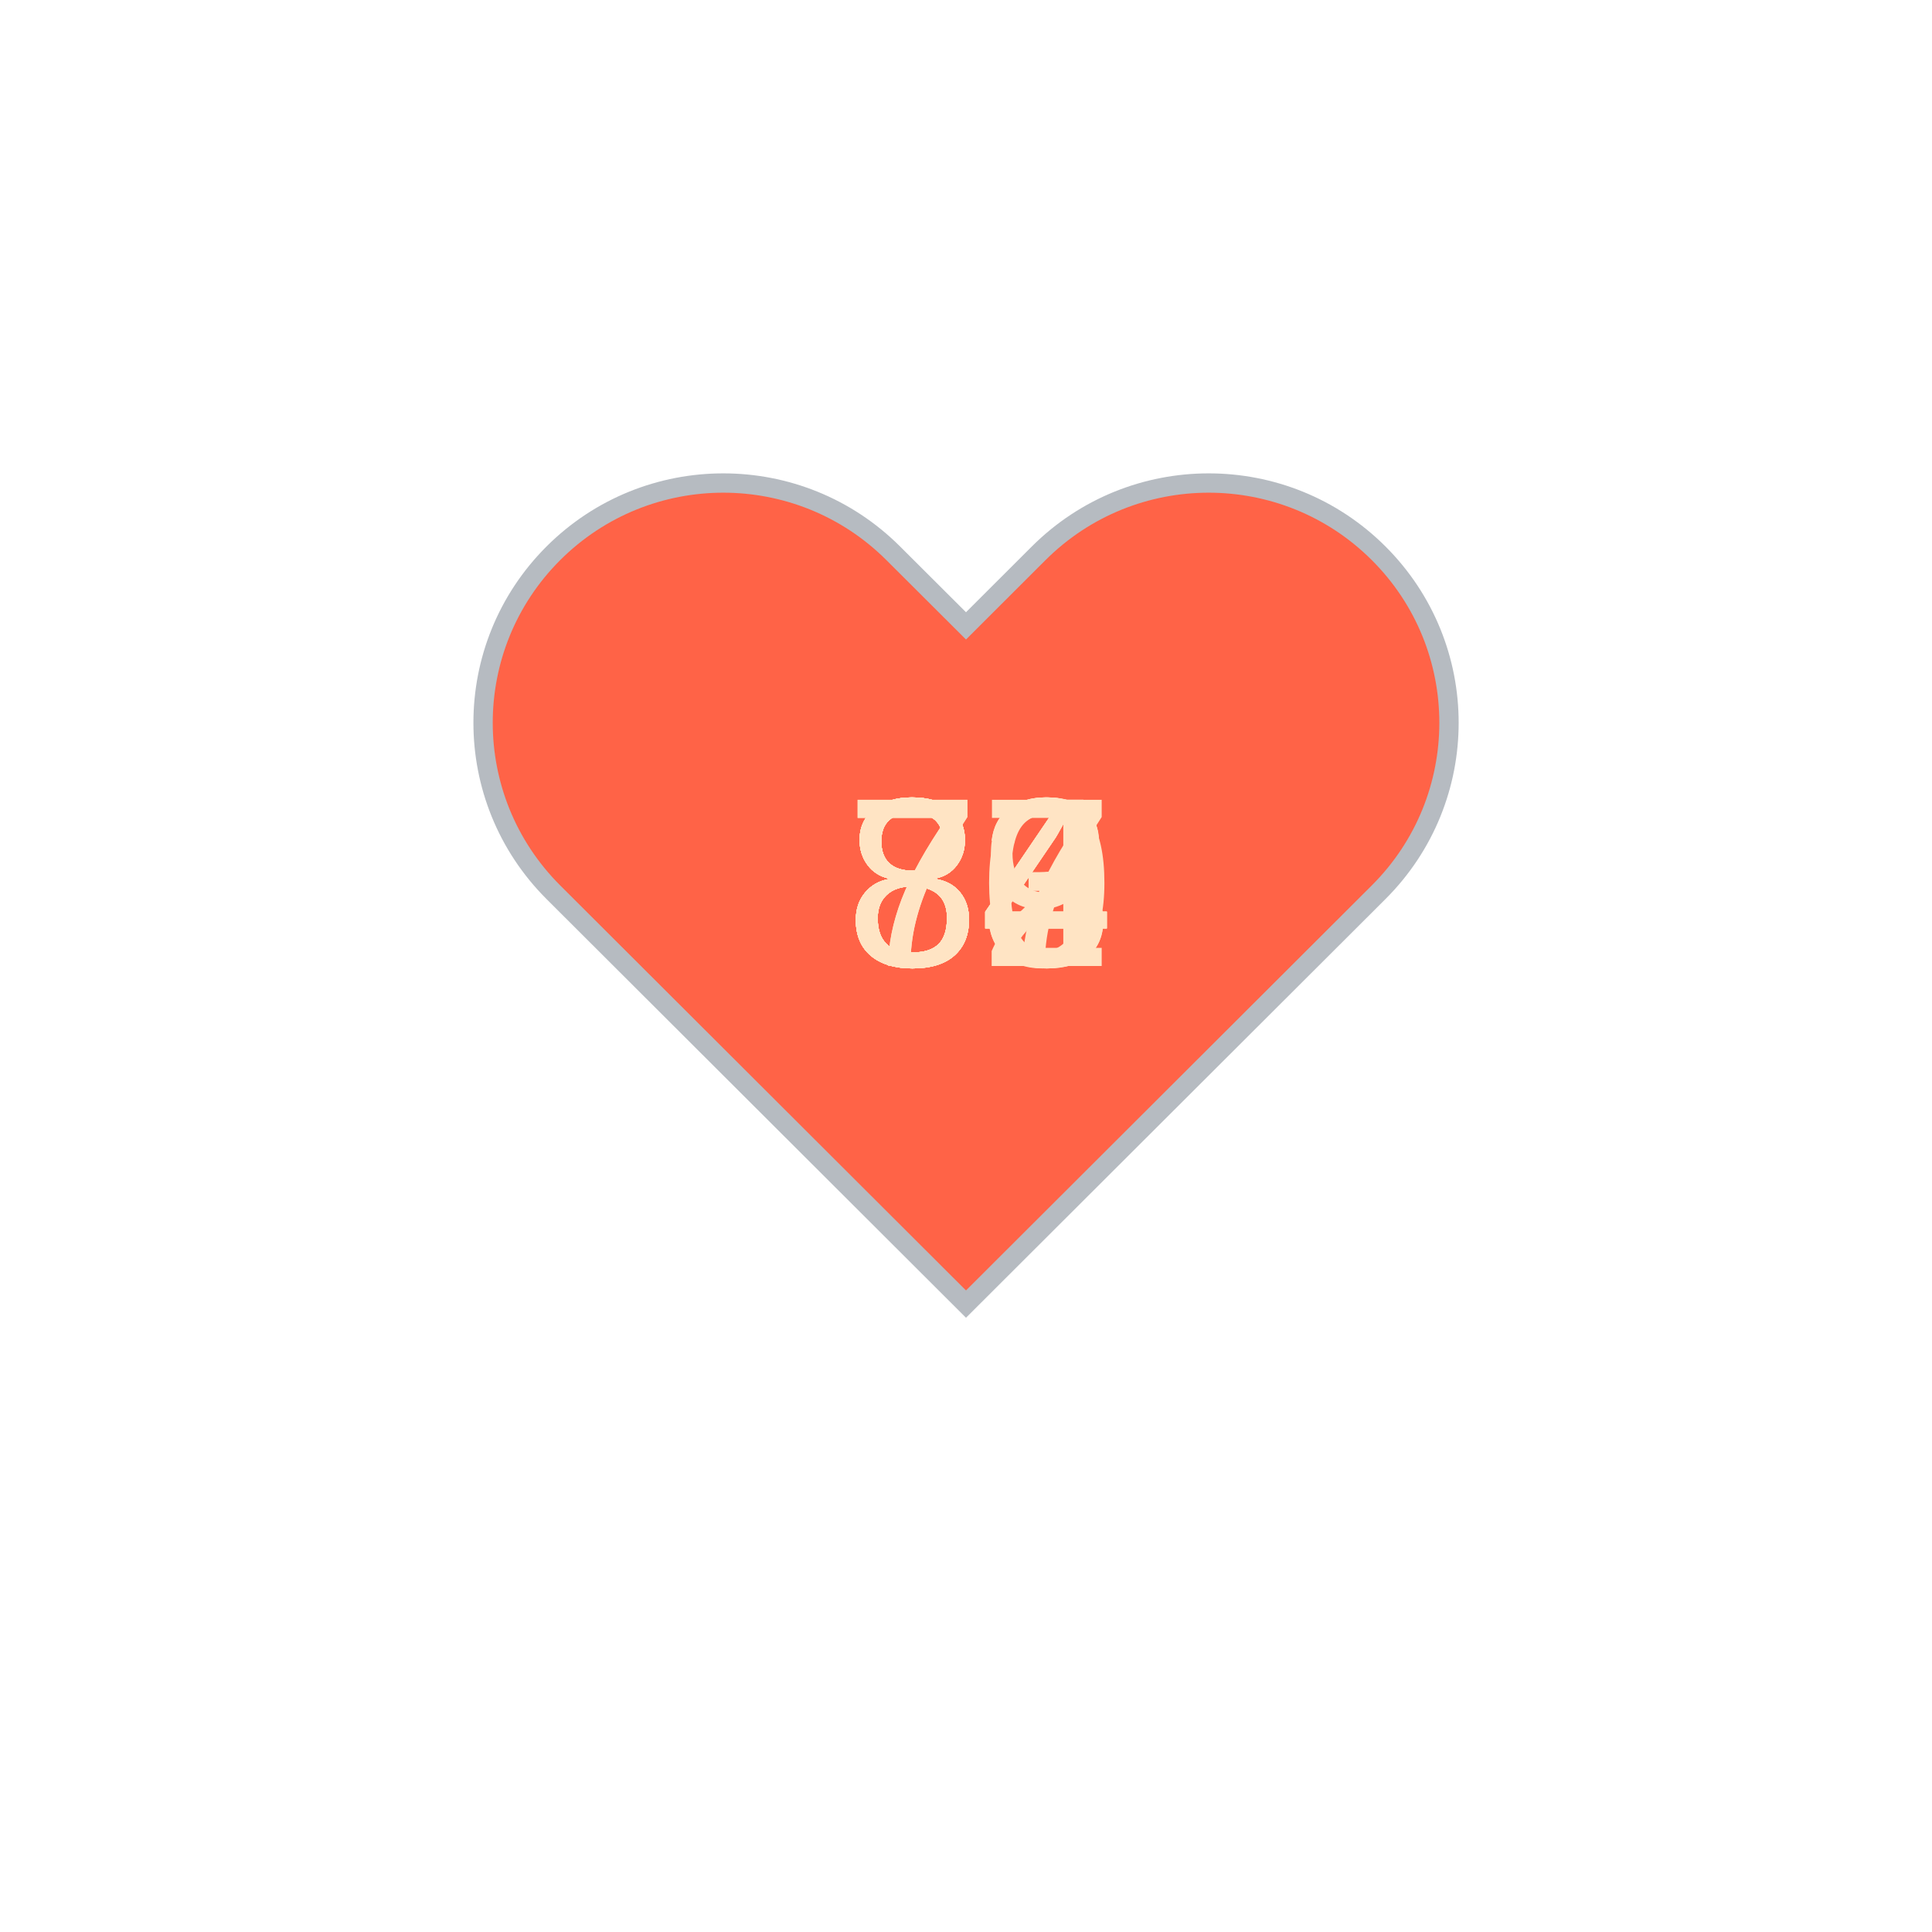
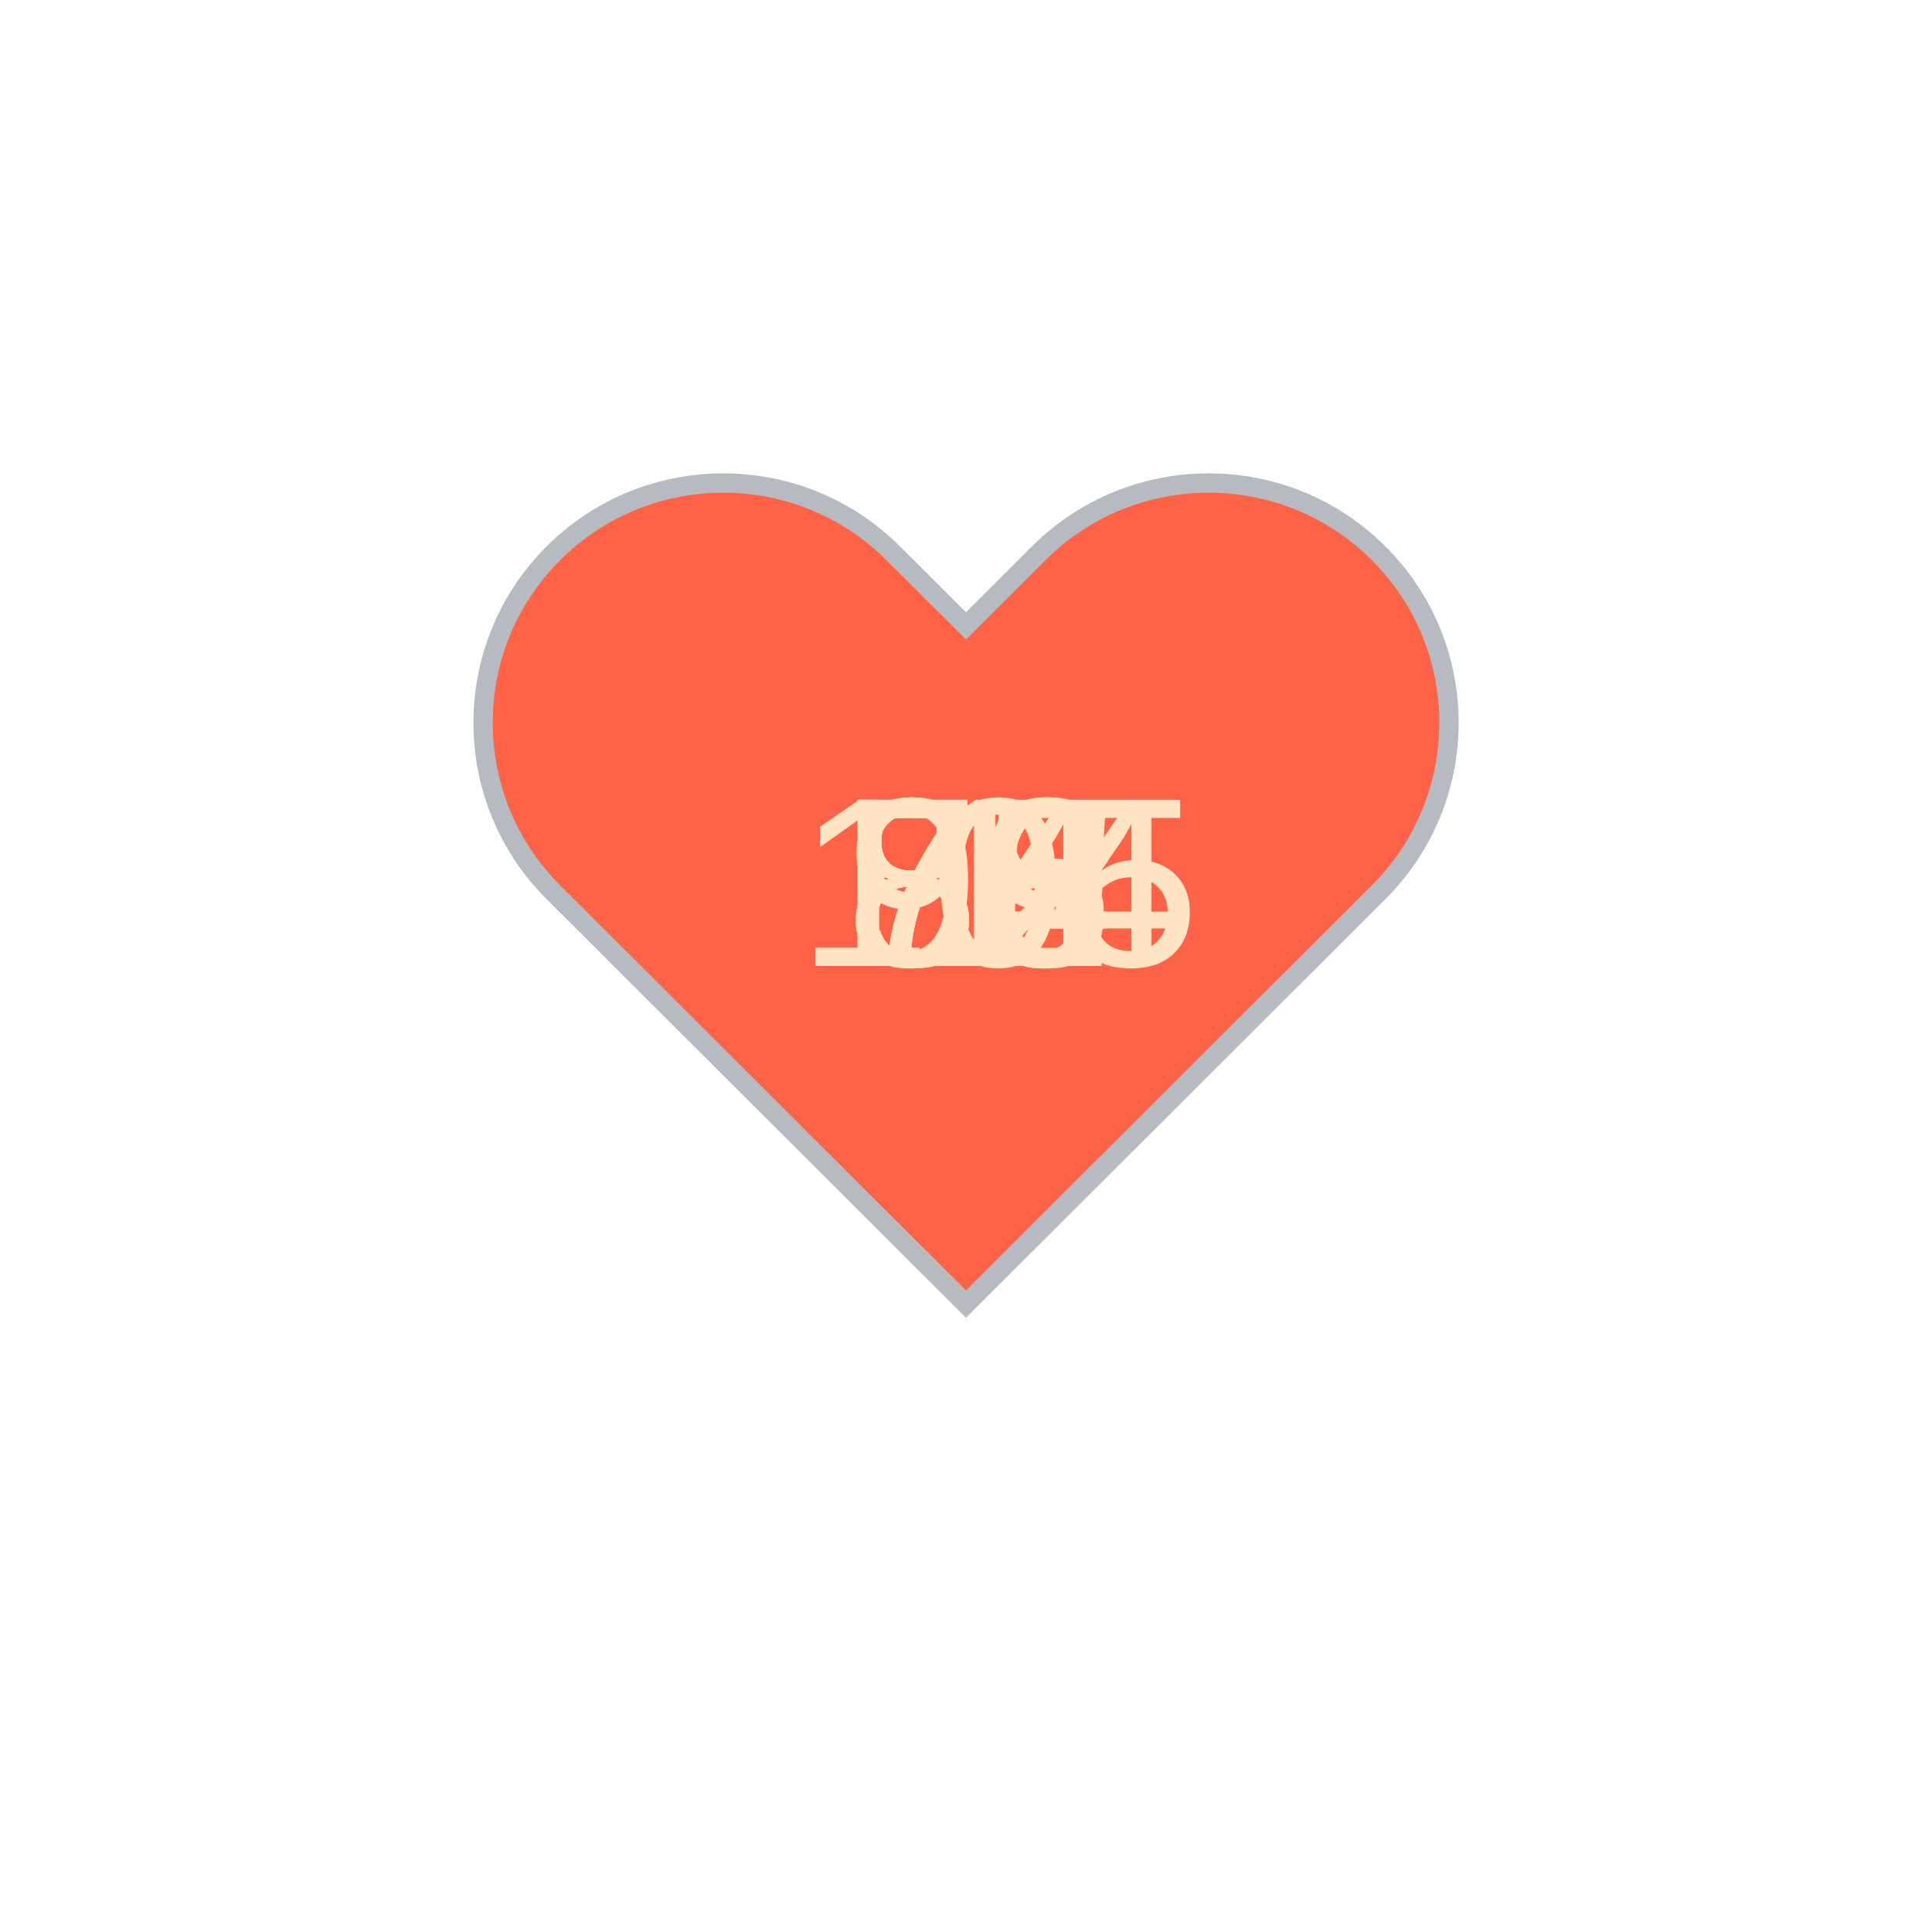
<svg xmlns="http://www.w3.org/2000/svg" baseProfile="full" height="150" version="1.1" viewBox="0,0,200,200" width="150">
  <defs />
  <g transform="translate(100 100)">
    <path d="M92.71,7.27L92.71,7.27c-9.71-9.69-25.46-9.69-35.18,0L50,14.79l-7.54-7.52C32.75-2.42,17-2.42,7.29,7.27v0 c-9.71,9.69-9.71,25.41,0,35.1L50,85l42.71-42.63C102.43,32.68,102.43,16.96,92.71,7.27z" fill="tomato" stroke="#B6BBC1" stroke-width="2" transform="translate(-50 -50)" />
    <animateTransform additive="sum" attributeName="transform" dur="1.2s" repeatCount="indefinite" type="scale" values="1; 1.5; 1.25; 1.5; 1.5; 1;" />
-     <text fill="bisque" style="font-size:25px; font-family:Arial" transform="translate(-12.5 0)">77<animate attributeName="visibility" dur="12.0s" keyTimes="0;0.1;0.2;0.3;0.4;0.5;0.6;0.7;0.8;0.9;1.0" repeatCount="indefinite" values="visible;hidden;hidden;hidden;hidden;hidden;hidden;hidden;hidden;hidden;hidden" />
+     <text fill="bisque" style="font-size:25px; font-family:Arial" transform="translate(-12.5 0)">79<animate attributeName="visibility" dur="12.0s" keyTimes="0;0.1;0.2;0.3;0.4;0.5;0.6;0.7;0.8;0.9;1.0" repeatCount="indefinite" values="visible;hidden;hidden;hidden;hidden;hidden;hidden;hidden;hidden;hidden;hidden" />
    </text>
-     <text fill="bisque" style="font-size:25px; font-family:Arial" transform="translate(-12.5 0)">80<animate attributeName="visibility" dur="12.0s" keyTimes="0;0.1;0.2;0.3;0.4;0.5;0.6;0.7;0.8;0.9;1.0" repeatCount="indefinite" values="hidden;visible;hidden;hidden;hidden;hidden;hidden;hidden;hidden;hidden;hidden" />
+     <text fill="bisque" style="font-size:25px; font-family:Arial" transform="translate(-12.5 0)">84<animate attributeName="visibility" dur="12.0s" keyTimes="0;0.1;0.2;0.3;0.4;0.5;0.6;0.7;0.8;0.9;1.0" repeatCount="indefinite" values="hidden;visible;hidden;hidden;hidden;hidden;hidden;hidden;hidden;hidden;hidden" />
    </text>
-     <text fill="bisque" style="font-size:25px; font-family:Arial" transform="translate(-12.5 0)">83<animate attributeName="visibility" dur="12.0s" keyTimes="0;0.1;0.2;0.3;0.4;0.5;0.6;0.7;0.8;0.9;1.0" repeatCount="indefinite" values="hidden;hidden;visible;hidden;hidden;hidden;hidden;hidden;hidden;hidden;hidden" />
+     <text fill="bisque" style="font-size:25px; font-family:Arial" transform="translate(-12.5 0)">92<animate attributeName="visibility" dur="12.0s" keyTimes="0;0.1;0.2;0.3;0.4;0.5;0.6;0.7;0.8;0.9;1.0" repeatCount="indefinite" values="hidden;hidden;visible;hidden;hidden;hidden;hidden;hidden;hidden;hidden;hidden" />
    </text>
-     <text fill="bisque" style="font-size:25px; font-family:Arial" transform="translate(-12.5 0)">84<animate attributeName="visibility" dur="12.0s" keyTimes="0;0.1;0.2;0.3;0.4;0.5;0.6;0.7;0.8;0.9;1.0" repeatCount="indefinite" values="hidden;hidden;hidden;visible;hidden;hidden;hidden;hidden;hidden;hidden;hidden" />
+     <text fill="bisque" style="font-size:25px; font-family:Arial" transform="translate(-12.5 0)">85<animate attributeName="visibility" dur="12.0s" keyTimes="0;0.1;0.2;0.3;0.4;0.5;0.6;0.7;0.8;0.9;1.0" repeatCount="indefinite" values="hidden;hidden;hidden;visible;hidden;hidden;hidden;hidden;hidden;hidden;hidden" />
    </text>
-     <text fill="bisque" style="font-size:25px; font-family:Arial" transform="translate(-12.5 0)">84<animate attributeName="visibility" dur="12.0s" keyTimes="0;0.1;0.2;0.3;0.4;0.5;0.6;0.7;0.8;0.9;1.0" repeatCount="indefinite" values="hidden;hidden;hidden;hidden;visible;hidden;hidden;hidden;hidden;hidden;hidden" />
+     <text fill="bisque" style="font-size:25px; font-family:Arial" transform="translate(-12.5 0)">79<animate attributeName="visibility" dur="12.0s" keyTimes="0;0.1;0.2;0.3;0.4;0.5;0.6;0.7;0.8;0.9;1.0" repeatCount="indefinite" values="hidden;hidden;hidden;hidden;visible;hidden;hidden;hidden;hidden;hidden;hidden" />
    </text>
-     <text fill="bisque" style="font-size:25px; font-family:Arial" transform="translate(-12.5 0)">83<animate attributeName="visibility" dur="12.0s" keyTimes="0;0.1;0.2;0.3;0.4;0.5;0.6;0.7;0.8;0.9;1.0" repeatCount="indefinite" values="hidden;hidden;hidden;hidden;hidden;visible;hidden;hidden;hidden;hidden;hidden" />
+     <text fill="bisque" style="font-size:25px; font-family:Arial" transform="translate(-12.5 0)">76<animate attributeName="visibility" dur="12.0s" keyTimes="0;0.1;0.2;0.3;0.4;0.5;0.6;0.7;0.8;0.9;1.0" repeatCount="indefinite" values="hidden;hidden;hidden;hidden;hidden;visible;hidden;hidden;hidden;hidden;hidden" />
    </text>
-     <text fill="bisque" style="font-size:25px; font-family:Arial" transform="translate(-12.5 0)">79<animate attributeName="visibility" dur="12.0s" keyTimes="0;0.1;0.2;0.3;0.4;0.5;0.6;0.7;0.8;0.9;1.0" repeatCount="indefinite" values="hidden;hidden;hidden;hidden;hidden;hidden;visible;hidden;hidden;hidden;hidden" />
+     <text fill="bisque" style="font-size:25px; font-family:Arial" transform="translate(-12.5 0)">84<animate attributeName="visibility" dur="12.0s" keyTimes="0;0.1;0.2;0.3;0.4;0.5;0.6;0.7;0.8;0.9;1.0" repeatCount="indefinite" values="hidden;hidden;hidden;hidden;hidden;hidden;visible;hidden;hidden;hidden;hidden" />
    </text>
-     <text fill="bisque" style="font-size:25px; font-family:Arial" transform="translate(-12.5 0)">84<animate attributeName="visibility" dur="12.0s" keyTimes="0;0.1;0.2;0.3;0.4;0.5;0.6;0.7;0.8;0.9;1.0" repeatCount="indefinite" values="hidden;hidden;hidden;hidden;hidden;hidden;hidden;visible;hidden;hidden;hidden" />
+     <text fill="bisque" style="font-size:25px; font-family:Arial" transform="translate(-12.5 0)">78<animate attributeName="visibility" dur="12.0s" keyTimes="0;0.1;0.2;0.3;0.4;0.5;0.6;0.7;0.8;0.9;1.0" repeatCount="indefinite" values="hidden;hidden;hidden;hidden;hidden;hidden;hidden;visible;hidden;hidden;hidden" />
    </text>
-     <text fill="bisque" style="font-size:25px; font-family:Arial" transform="translate(-12.5 0)">82<animate attributeName="visibility" dur="12.0s" keyTimes="0;0.1;0.2;0.3;0.4;0.5;0.6;0.7;0.8;0.9;1.0" repeatCount="indefinite" values="hidden;hidden;hidden;hidden;hidden;hidden;hidden;hidden;visible;hidden;hidden" />
+     <text fill="bisque" style="font-size:25px; font-family:Arial" transform="translate(-17.5 0)">105<animate attributeName="visibility" dur="12.0s" keyTimes="0;0.1;0.2;0.3;0.4;0.5;0.6;0.7;0.8;0.9;1.0" repeatCount="indefinite" values="hidden;hidden;hidden;hidden;hidden;hidden;hidden;hidden;visible;hidden;hidden" />
    </text>
-     <text fill="bisque" style="font-size:25px; font-family:Arial" transform="translate(-12.5 0)">84<animate attributeName="visibility" dur="12.0s" keyTimes="0;0.1;0.2;0.3;0.4;0.5;0.6;0.7;0.8;0.9;1.0" repeatCount="indefinite" values="hidden;hidden;hidden;hidden;hidden;hidden;hidden;hidden;hidden;visible;hidden" />
+     <text fill="bisque" style="font-size:25px; font-family:Arial" transform="translate(-17.5 0)">114<animate attributeName="visibility" dur="12.0s" keyTimes="0;0.1;0.2;0.3;0.4;0.5;0.6;0.7;0.8;0.9;1.0" repeatCount="indefinite" values="hidden;hidden;hidden;hidden;hidden;hidden;hidden;hidden;hidden;visible;hidden" />
    </text>
  </g>
</svg>
